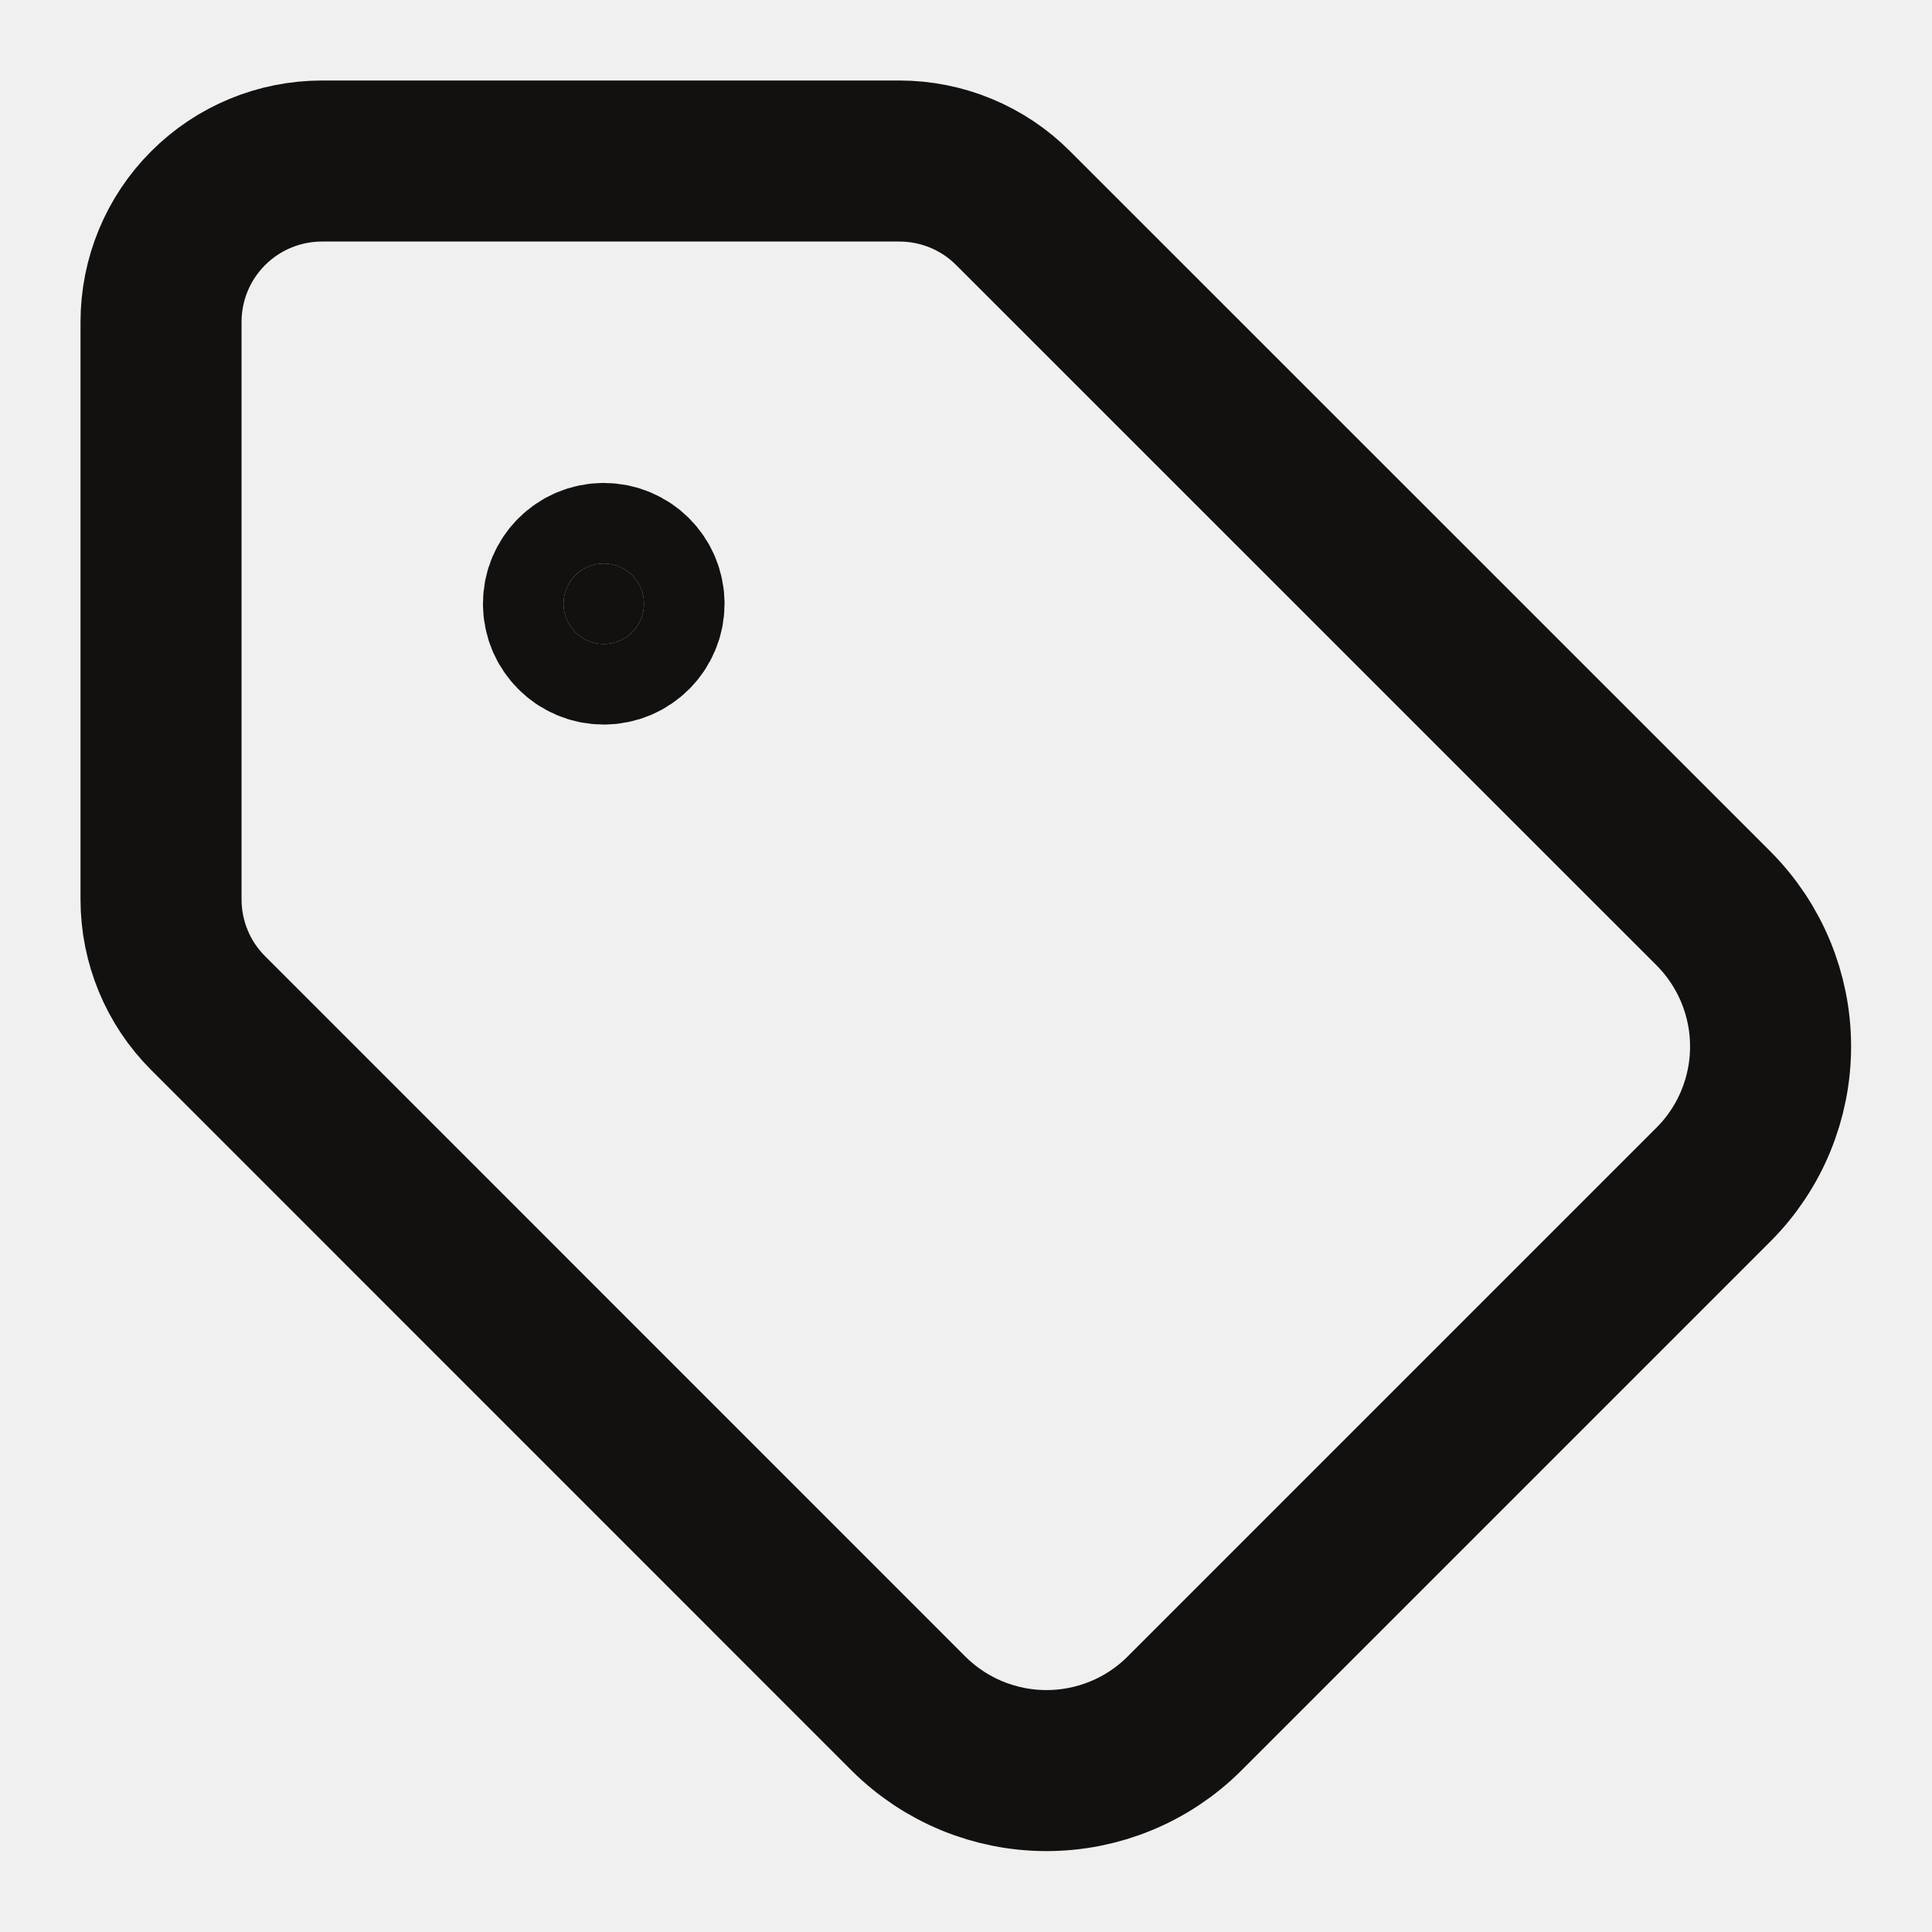
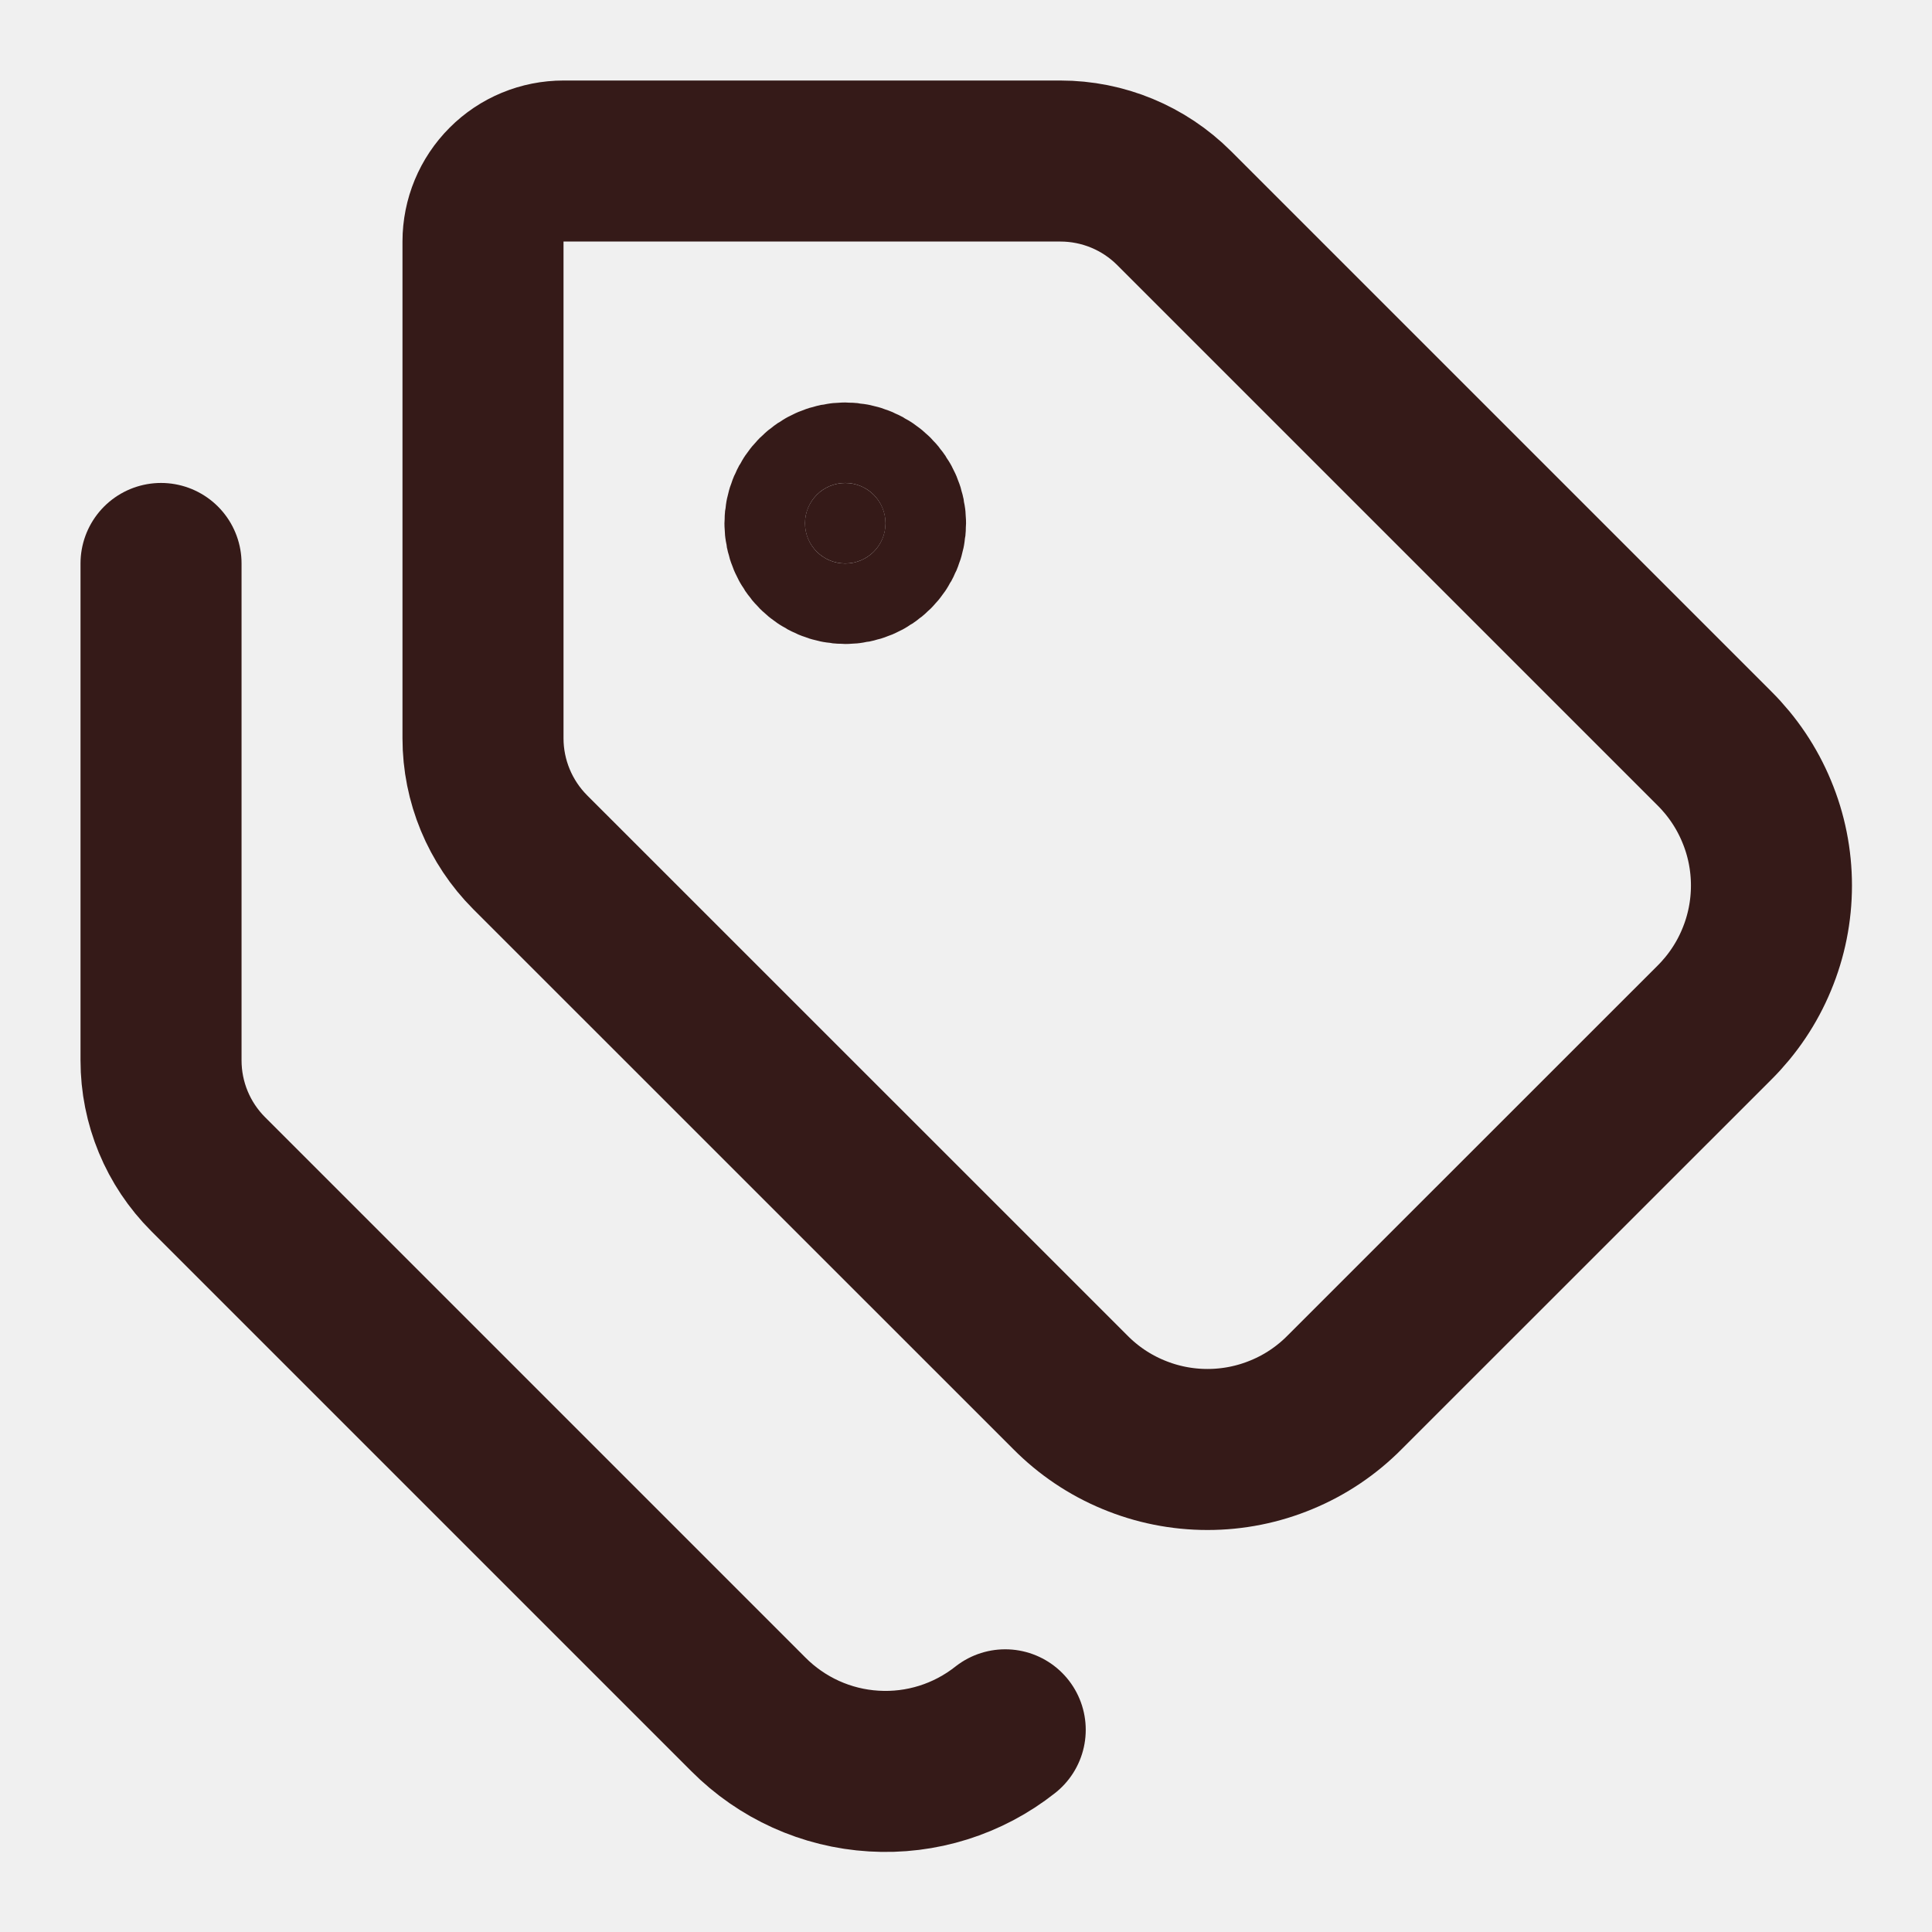
<svg xmlns="http://www.w3.org/2000/svg" preserveAspectRatio="none" overflow="visible" style="display: block;" width="20" height="20" viewBox="0 0 20 20" fill="none">
-   <g id="Frame" clip-path="url(#clip0_0_185)">
-     <path id="Vector" d="M10.488 2.155C10.176 1.842 9.752 1.667 9.31 1.667H3.333C2.891 1.667 2.467 1.842 2.155 2.155C1.842 2.467 1.667 2.891 1.667 3.333V9.31C1.667 9.752 1.842 10.176 2.155 10.488L9.408 17.742C9.787 18.118 10.299 18.329 10.833 18.329C11.367 18.329 11.88 18.118 12.258 17.742L17.742 12.258C18.118 11.88 18.329 11.367 18.329 10.833C18.329 10.299 18.118 9.787 17.742 9.408L10.488 2.155Z" stroke-width="1.667" stroke-linecap="round" stroke-linejoin="round" stroke="#121110" />
-     <path id="Vector_2" d="M6.25 6.667C6.48 6.667 6.667 6.48 6.667 6.25C6.667 6.02 6.48 5.833 6.25 5.833C6.02 5.833 5.833 6.02 5.833 6.25C5.833 6.48 6.02 6.667 6.25 6.667Z" fill="#121110" stroke-width="1.667" stroke-linecap="round" stroke-linejoin="round" stroke="#121110" />
+   <g id="Frame" clip-path="url(#clip0_0_203)">
+     <path id="Vector" d="M10.977 1.667C11.419 1.667 11.842 1.842 12.155 2.155L17.747 7.747C17.934 7.933 18.083 8.154 18.184 8.398C18.286 8.641 18.338 8.903 18.338 9.167C18.338 9.431 18.286 9.692 18.184 9.936C18.083 10.18 17.934 10.401 17.747 10.587L13.92 14.413C13.734 14.601 13.513 14.75 13.269 14.851C13.025 14.953 12.764 15.005 12.5 15.005C12.236 15.005 11.975 14.953 11.731 14.851C11.487 14.75 11.266 14.601 11.08 14.413L5.488 8.822C5.176 8.509 5 8.085 5 7.643V2.5C5 2.279 5.088 2.067 5.244 1.911C5.4 1.754 5.612 1.667 5.833 1.667H10.977Z" stroke-width="1.667" stroke-linecap="round" stroke-linejoin="round" stroke="#351A18" />
+     <path id="Vector_2" d="M1.667 5.833V10.977C1.667 11.419 1.842 11.842 2.155 12.155L7.747 17.747C8.093 18.095 8.555 18.305 9.046 18.334C9.536 18.364 10.02 18.212 10.406 17.907" stroke-width="1.667" stroke-linecap="round" stroke-linejoin="round" stroke="#351A18" />
+     <path id="Vector_3" d="M8.75 5.833C8.98 5.833 9.167 5.647 9.167 5.417C9.167 5.187 8.98 5 8.75 5C8.52 5 8.333 5.187 8.333 5.417C8.333 5.647 8.52 5.833 8.75 5.833Z" fill="#351A18" stroke-width="1.667" stroke-linecap="round" stroke-linejoin="round" stroke="#351A18" />
  </g>
  <defs>
-     <clipPath id="clip0_0_185">
+     <clipPath id="clip0_0_203">
      <rect width="20" height="20" fill="white" />
    </clipPath>
  </defs>
</svg>
